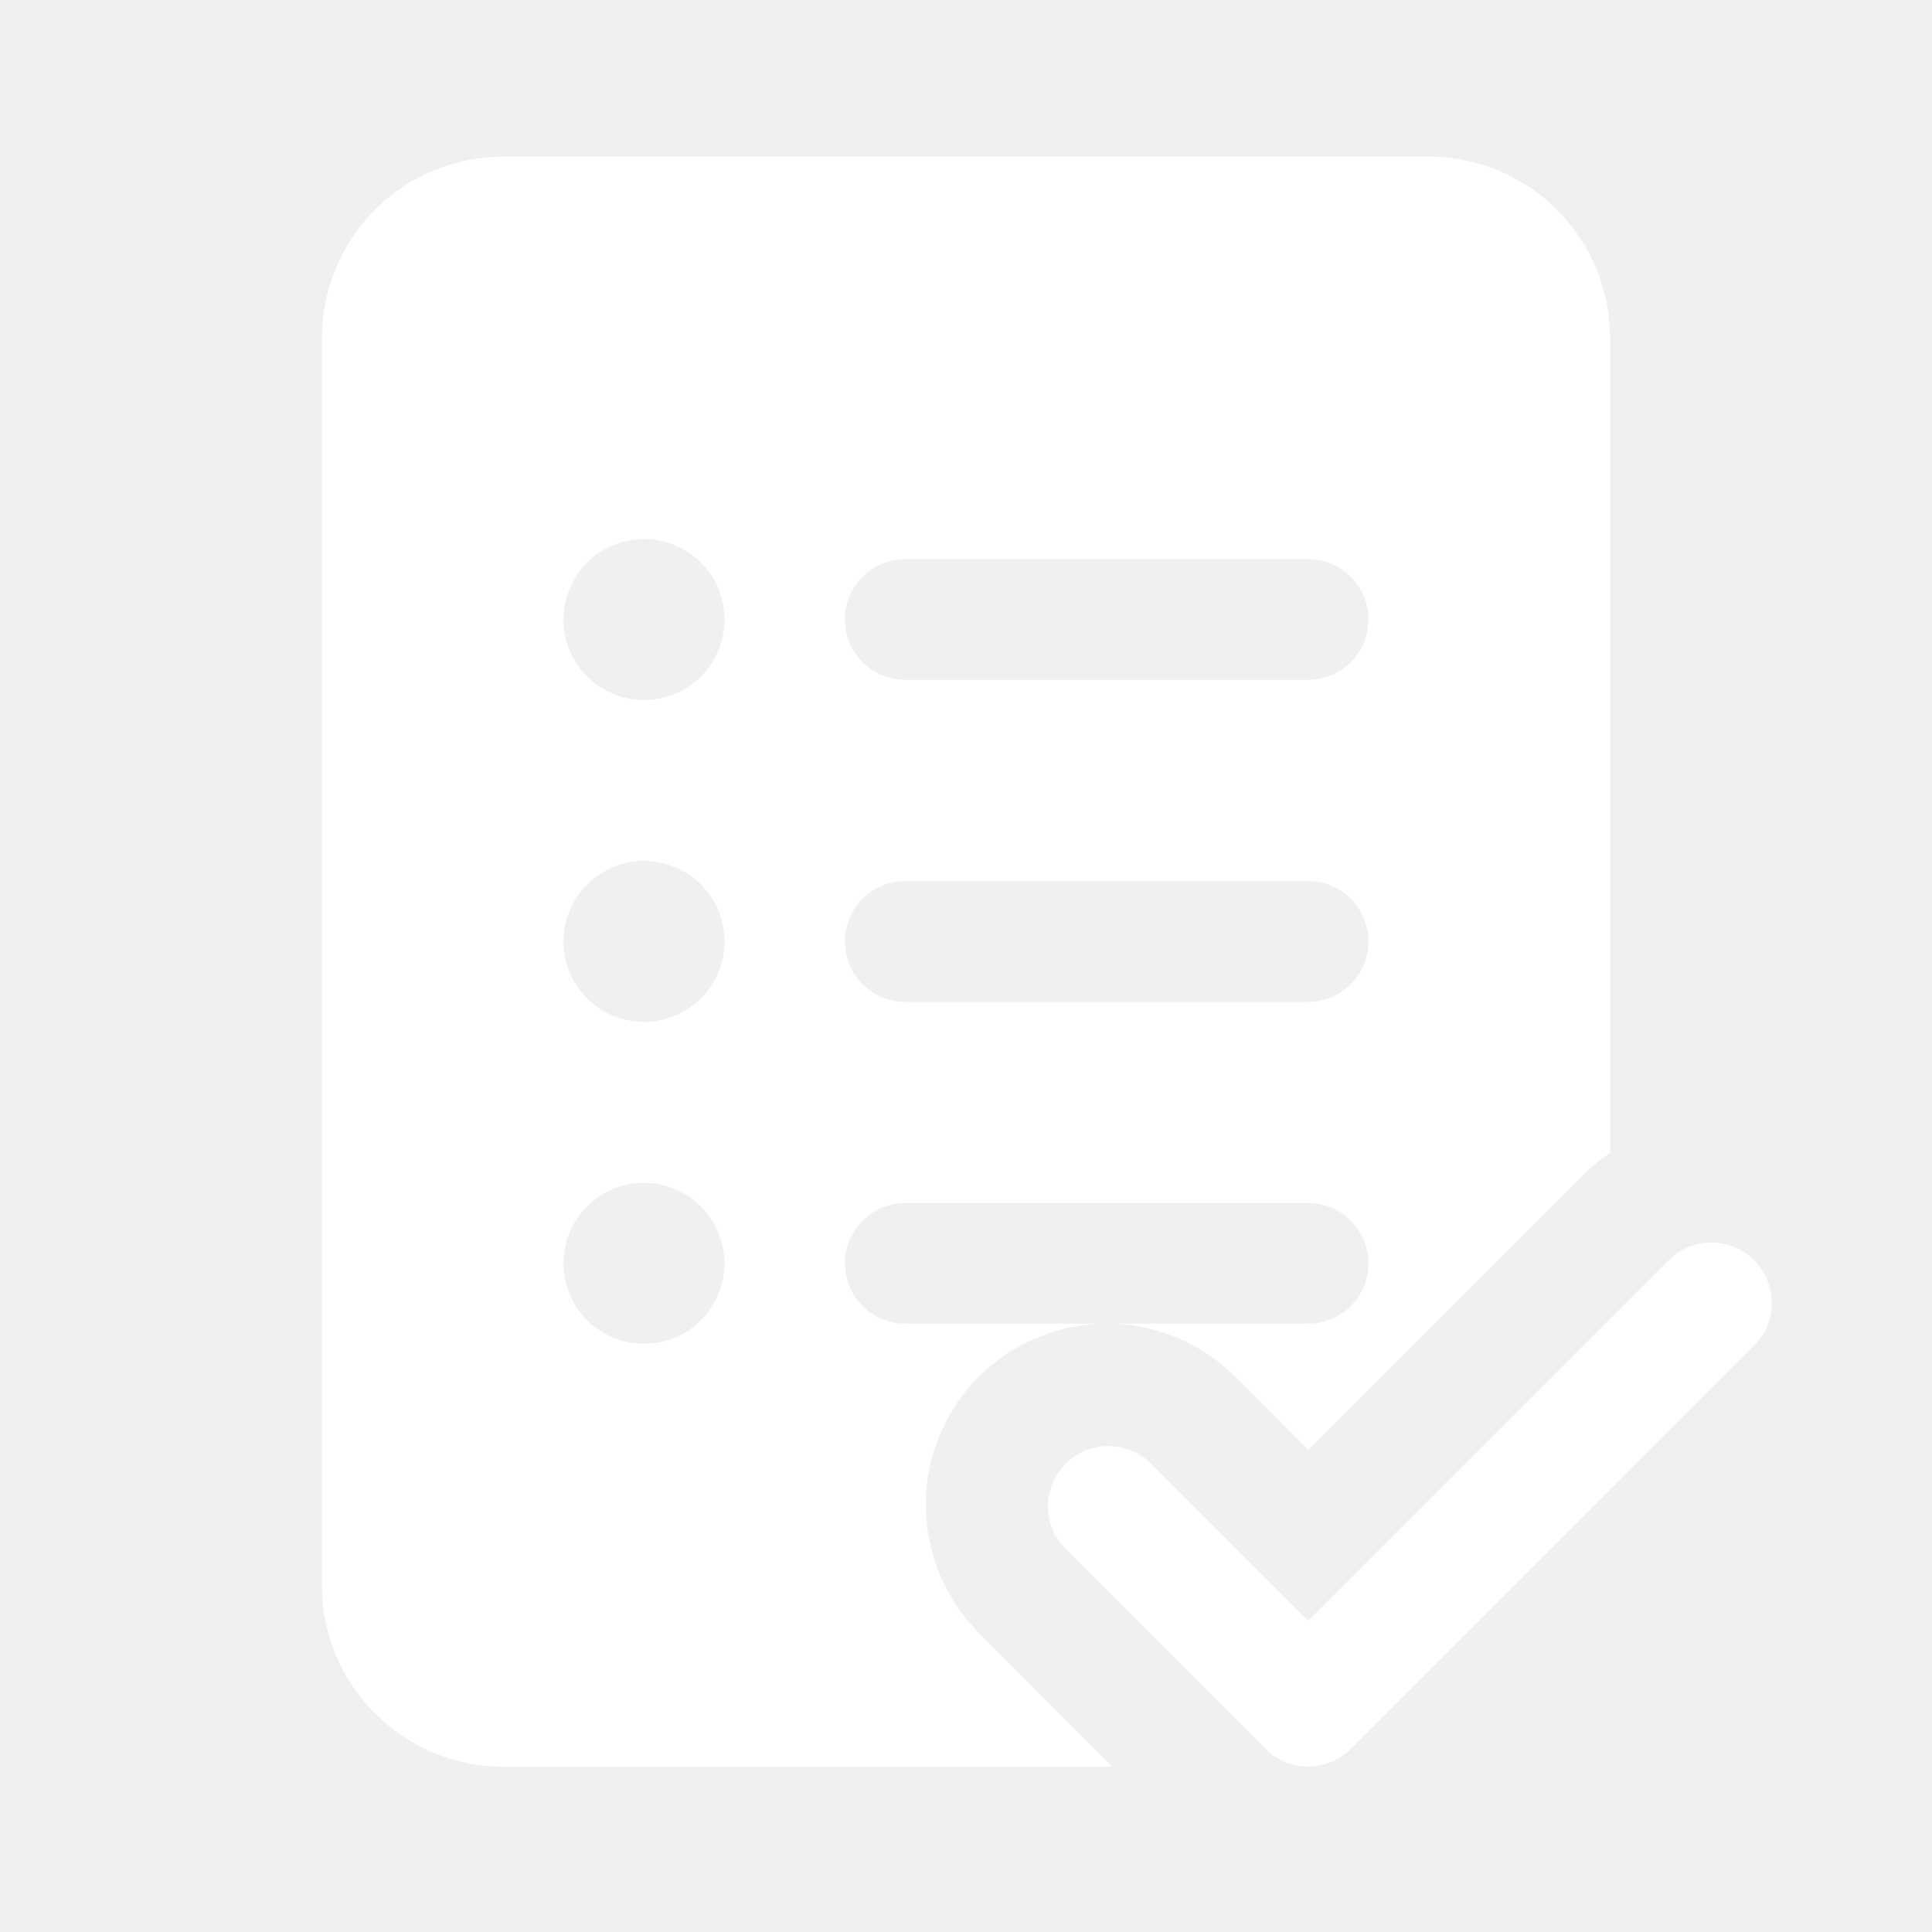
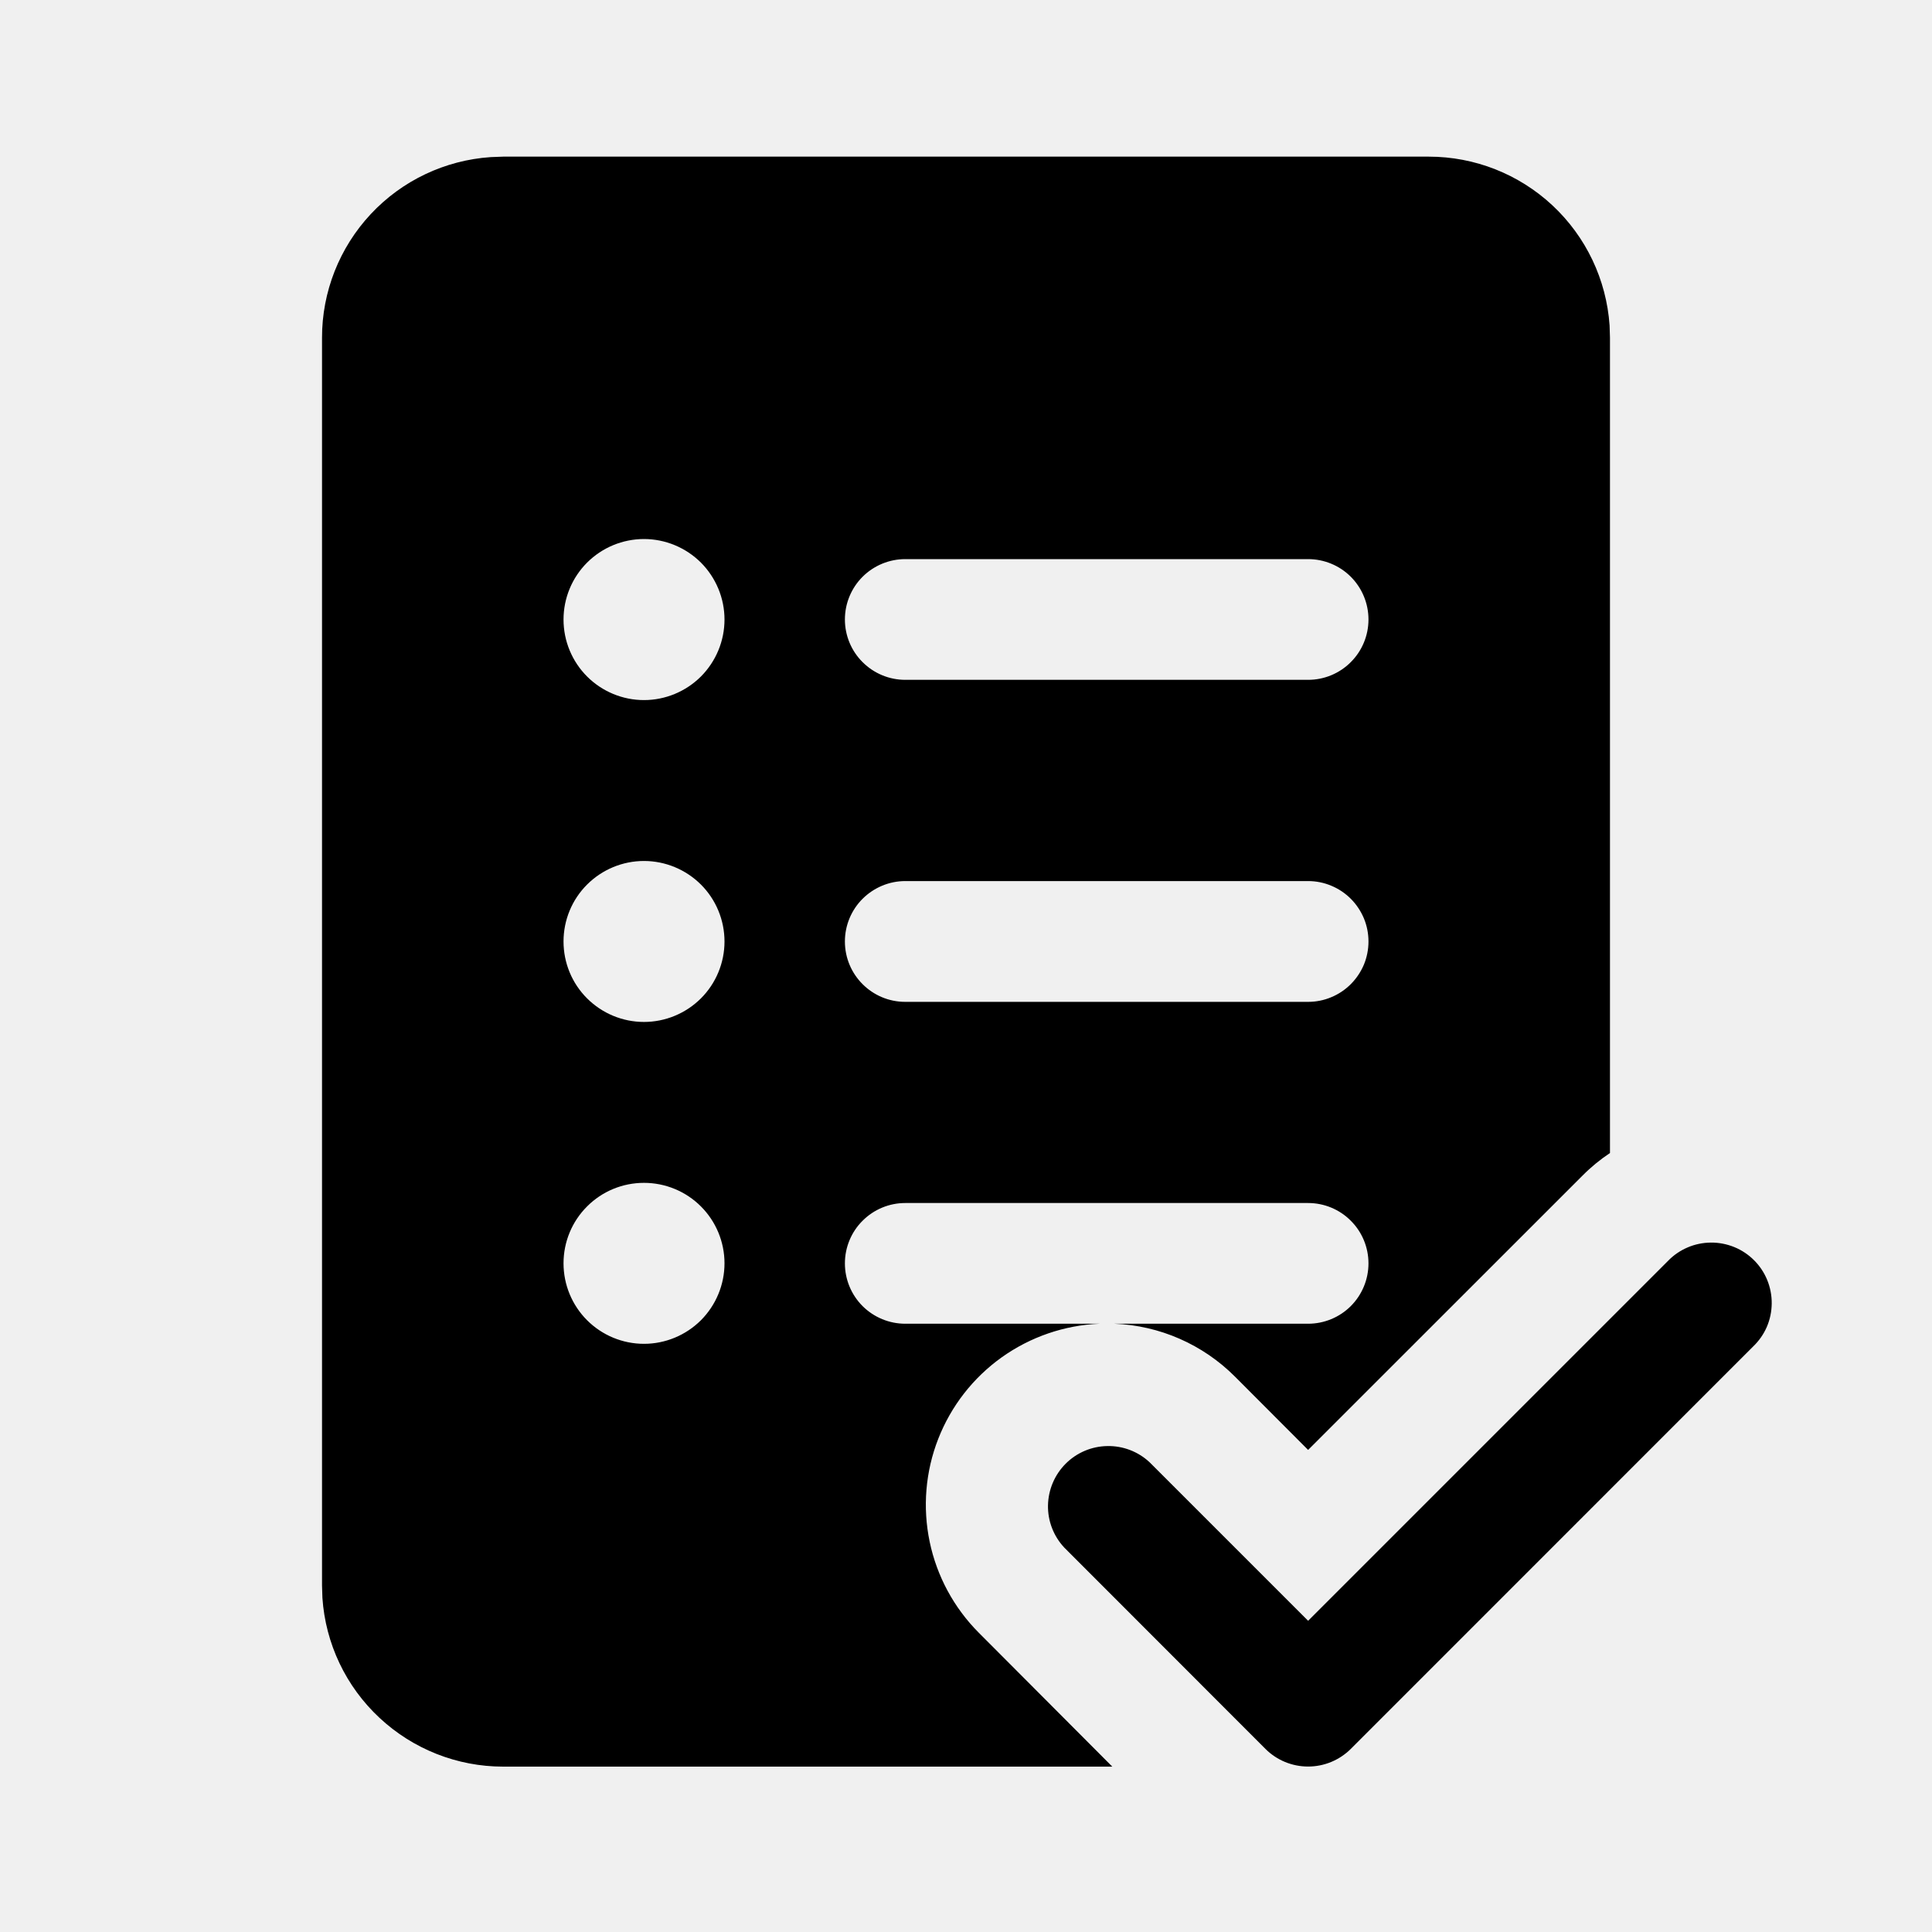
- <svg xmlns="http://www.w3.org/2000/svg" width="25" height="25" viewBox="0 0 25 25" fill="none">
-   <path d="M18.489 2.027C19.083 2.027 19.655 2.253 20.089 2.658C20.523 3.063 20.787 3.618 20.828 4.211L20.833 4.37V14.92C20.708 15.003 20.588 15.101 20.478 15.212L16.927 18.762L15.981 17.814C15.565 17.397 15.007 17.152 14.419 17.129H16.927C17.134 17.129 17.333 17.047 17.479 16.901C17.626 16.754 17.708 16.555 17.708 16.348C17.708 16.141 17.626 15.942 17.479 15.796C17.333 15.649 17.134 15.567 16.927 15.567H11.714C11.507 15.567 11.309 15.649 11.162 15.796C11.015 15.942 10.933 16.141 10.933 16.348C10.933 16.555 11.015 16.754 11.162 16.901C11.309 17.047 11.507 17.129 11.714 17.129H14.228C13.773 17.148 13.334 17.299 12.963 17.563C12.592 17.828 12.307 18.194 12.141 18.618C11.975 19.042 11.937 19.505 12.03 19.951C12.123 20.396 12.344 20.805 12.665 21.127L14.393 22.86H6.51C5.916 22.86 5.345 22.634 4.911 22.229C4.476 21.824 4.212 21.269 4.172 20.676L4.167 20.516V4.371C4.166 3.777 4.392 3.205 4.797 2.771C5.202 2.337 5.757 2.073 6.35 2.033L6.51 2.027H18.489ZM9.375 8.017C9.375 7.741 9.265 7.476 9.07 7.28C8.874 7.085 8.609 6.975 8.333 6.975C8.057 6.975 7.792 7.085 7.597 7.28C7.401 7.476 7.292 7.741 7.292 8.017C7.292 8.293 7.401 8.558 7.597 8.754C7.792 8.949 8.057 9.059 8.333 9.059C8.609 9.059 8.874 8.949 9.07 8.754C9.265 8.558 9.375 8.293 9.375 8.017ZM11.714 7.235C11.507 7.235 11.309 7.317 11.162 7.463C11.015 7.61 10.933 7.809 10.933 8.016C10.933 8.223 11.015 8.422 11.162 8.568C11.309 8.715 11.507 8.797 11.714 8.797H16.927C17.134 8.797 17.333 8.715 17.479 8.568C17.626 8.422 17.708 8.223 17.708 8.016C17.708 7.809 17.626 7.61 17.479 7.463C17.333 7.317 17.134 7.235 16.927 7.235H11.714ZM10.933 12.183C10.933 12.614 11.283 12.964 11.714 12.964H16.927C17.029 12.964 17.131 12.944 17.226 12.904C17.321 12.865 17.407 12.807 17.479 12.735C17.552 12.662 17.609 12.576 17.649 12.482C17.688 12.387 17.708 12.285 17.708 12.183C17.708 12.08 17.688 11.978 17.649 11.884C17.609 11.789 17.552 11.703 17.479 11.63C17.407 11.558 17.321 11.5 17.226 11.461C17.131 11.421 17.029 11.401 16.927 11.401H11.714C11.507 11.401 11.309 11.484 11.162 11.63C11.015 11.777 10.933 11.975 10.933 12.183ZM9.375 12.183C9.375 11.906 9.265 11.641 9.07 11.446C8.874 11.251 8.609 11.141 8.333 11.141C8.057 11.141 7.792 11.251 7.597 11.446C7.401 11.641 7.292 11.906 7.292 12.183C7.292 12.459 7.401 12.724 7.597 12.919C7.792 13.114 8.057 13.224 8.333 13.224C8.609 13.224 8.874 13.114 9.07 12.919C9.265 12.724 9.375 12.459 9.375 12.183ZM9.375 16.347C9.375 16.071 9.265 15.806 9.07 15.611C8.874 15.415 8.609 15.306 8.333 15.306C8.057 15.306 7.792 15.415 7.597 15.611C7.401 15.806 7.292 16.071 7.292 16.347C7.292 16.623 7.401 16.888 7.597 17.084C7.792 17.279 8.057 17.389 8.333 17.389C8.609 17.389 8.874 17.279 9.07 17.084C9.265 16.888 9.375 16.623 9.375 16.347ZM16.927 20.973L21.583 16.317C21.655 16.242 21.741 16.183 21.837 16.142C21.932 16.101 22.035 16.08 22.138 16.079C22.242 16.078 22.345 16.098 22.441 16.137C22.537 16.176 22.624 16.234 22.698 16.308C22.771 16.381 22.829 16.468 22.868 16.564C22.907 16.66 22.927 16.763 22.926 16.867C22.925 16.971 22.904 17.073 22.863 17.169C22.822 17.264 22.762 17.35 22.687 17.422L17.479 22.631C17.332 22.777 17.134 22.859 16.927 22.859C16.72 22.859 16.521 22.777 16.375 22.631L13.771 20.025C13.633 19.877 13.557 19.681 13.561 19.479C13.565 19.276 13.647 19.083 13.79 18.94C13.933 18.797 14.126 18.715 14.329 18.712C14.531 18.708 14.727 18.783 14.875 18.921L16.927 20.973Z" fill="white" />
+ <svg xmlns="http://www.w3.org/2000/svg" width="25" height="25" viewBox="0 0 25 25">
+   <path d="M18.489 2.027C19.083 2.027 19.655 2.253 20.089 2.658C20.523 3.063 20.787 3.618 20.828 4.211L20.833 4.37V14.92C20.708 15.003 20.588 15.101 20.478 15.212L16.927 18.762L15.981 17.814C15.565 17.397 15.007 17.152 14.419 17.129H16.927C17.134 17.129 17.333 17.047 17.479 16.901C17.626 16.754 17.708 16.555 17.708 16.348C17.708 16.141 17.626 15.942 17.479 15.796C17.333 15.649 17.134 15.567 16.927 15.567H11.714C11.507 15.567 11.309 15.649 11.162 15.796C11.015 15.942 10.933 16.141 10.933 16.348C10.933 16.555 11.015 16.754 11.162 16.901C11.309 17.047 11.507 17.129 11.714 17.129H14.228C13.773 17.148 13.334 17.299 12.963 17.563C12.592 17.828 12.307 18.194 12.141 18.618C11.975 19.042 11.937 19.505 12.03 19.951C12.123 20.396 12.344 20.805 12.665 21.127L14.393 22.86H6.51C5.916 22.86 5.345 22.634 4.911 22.229C4.476 21.824 4.212 21.269 4.172 20.676L4.167 20.516V4.371C4.166 3.777 4.392 3.205 4.797 2.771C5.202 2.337 5.757 2.073 6.35 2.033L6.51 2.027H18.489ZM9.375 8.017C9.375 7.741 9.265 7.476 9.07 7.28C8.874 7.085 8.609 6.975 8.333 6.975C8.057 6.975 7.792 7.085 7.597 7.28C7.401 7.476 7.292 7.741 7.292 8.017C7.292 8.293 7.401 8.558 7.597 8.754C7.792 8.949 8.057 9.059 8.333 9.059C8.609 9.059 8.874 8.949 9.07 8.754C9.265 8.558 9.375 8.293 9.375 8.017ZM11.714 7.235C11.507 7.235 11.309 7.317 11.162 7.463C11.015 7.61 10.933 7.809 10.933 8.016C10.933 8.223 11.015 8.422 11.162 8.568C11.309 8.715 11.507 8.797 11.714 8.797H16.927C17.134 8.797 17.333 8.715 17.479 8.568C17.626 8.422 17.708 8.223 17.708 8.016C17.708 7.809 17.626 7.61 17.479 7.463C17.333 7.317 17.134 7.235 16.927 7.235H11.714ZM10.933 12.183C10.933 12.614 11.283 12.964 11.714 12.964H16.927C17.029 12.964 17.131 12.944 17.226 12.904C17.321 12.865 17.407 12.807 17.479 12.735C17.552 12.662 17.609 12.576 17.649 12.482C17.688 12.387 17.708 12.285 17.708 12.183C17.708 12.08 17.688 11.978 17.649 11.884C17.609 11.789 17.552 11.703 17.479 11.63C17.407 11.558 17.321 11.5 17.226 11.461C17.131 11.421 17.029 11.401 16.927 11.401H11.714C11.507 11.401 11.309 11.484 11.162 11.63C11.015 11.777 10.933 11.975 10.933 12.183ZM9.375 12.183C9.375 11.906 9.265 11.641 9.07 11.446C8.874 11.251 8.609 11.141 8.333 11.141C8.057 11.141 7.792 11.251 7.597 11.446C7.401 11.641 7.292 11.906 7.292 12.183C7.292 12.459 7.401 12.724 7.597 12.919C7.792 13.114 8.057 13.224 8.333 13.224C8.609 13.224 8.874 13.114 9.07 12.919C9.265 12.724 9.375 12.459 9.375 12.183ZM9.375 16.347C9.375 16.071 9.265 15.806 9.07 15.611C8.874 15.415 8.609 15.306 8.333 15.306C8.057 15.306 7.792 15.415 7.597 15.611C7.401 15.806 7.292 16.071 7.292 16.347C7.292 16.623 7.401 16.888 7.597 17.084C7.792 17.279 8.057 17.389 8.333 17.389C8.609 17.389 8.874 17.279 9.07 17.084C9.265 16.888 9.375 16.623 9.375 16.347ZM16.927 20.973L21.583 16.317C21.655 16.242 21.741 16.183 21.837 16.142C21.932 16.101 22.035 16.08 22.138 16.079C22.242 16.078 22.345 16.098 22.441 16.137C22.537 16.176 22.624 16.234 22.698 16.308C22.771 16.381 22.829 16.468 22.868 16.564C22.907 16.66 22.927 16.763 22.926 16.867C22.925 16.971 22.904 17.073 22.863 17.169C22.822 17.264 22.762 17.35 22.687 17.422L17.479 22.631C17.332 22.777 17.134 22.859 16.927 22.859C16.72 22.859 16.521 22.777 16.375 22.631L13.771 20.025C13.633 19.877 13.557 19.681 13.561 19.479C13.565 19.276 13.647 19.083 13.79 18.94C13.933 18.797 14.126 18.715 14.329 18.712C14.531 18.708 14.727 18.783 14.875 18.921L16.927 20.973Z" />
</svg>
